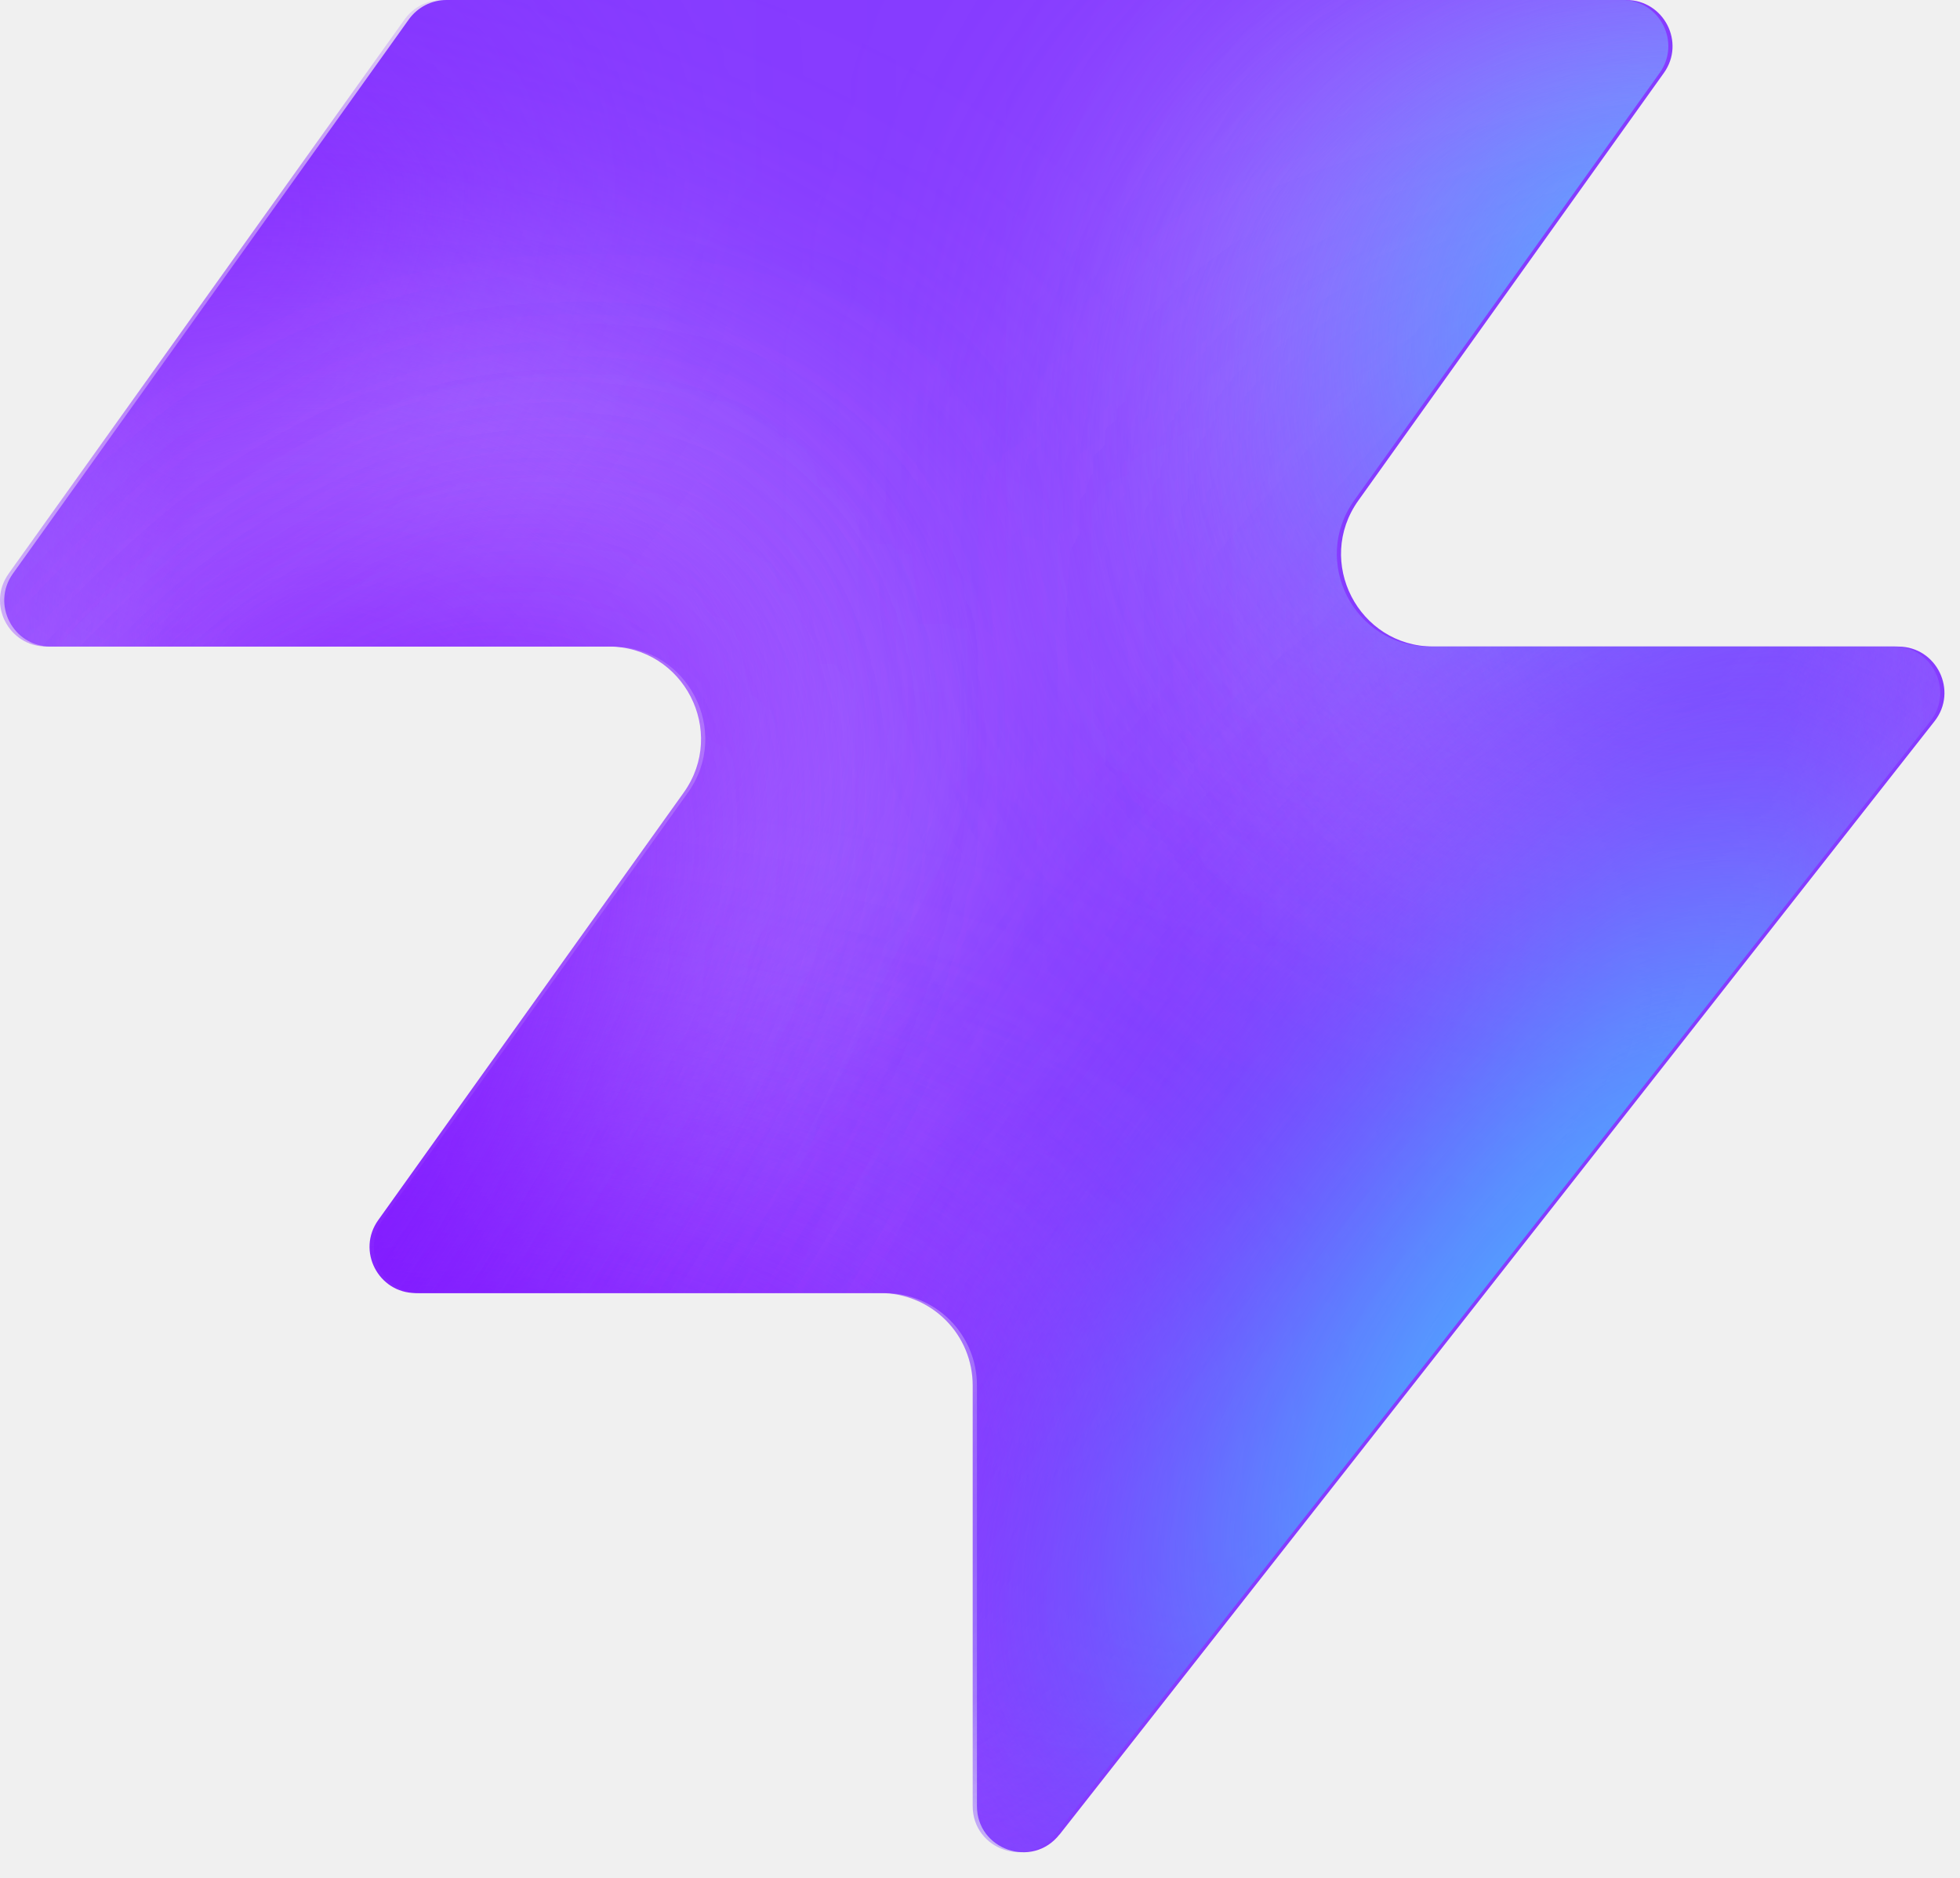
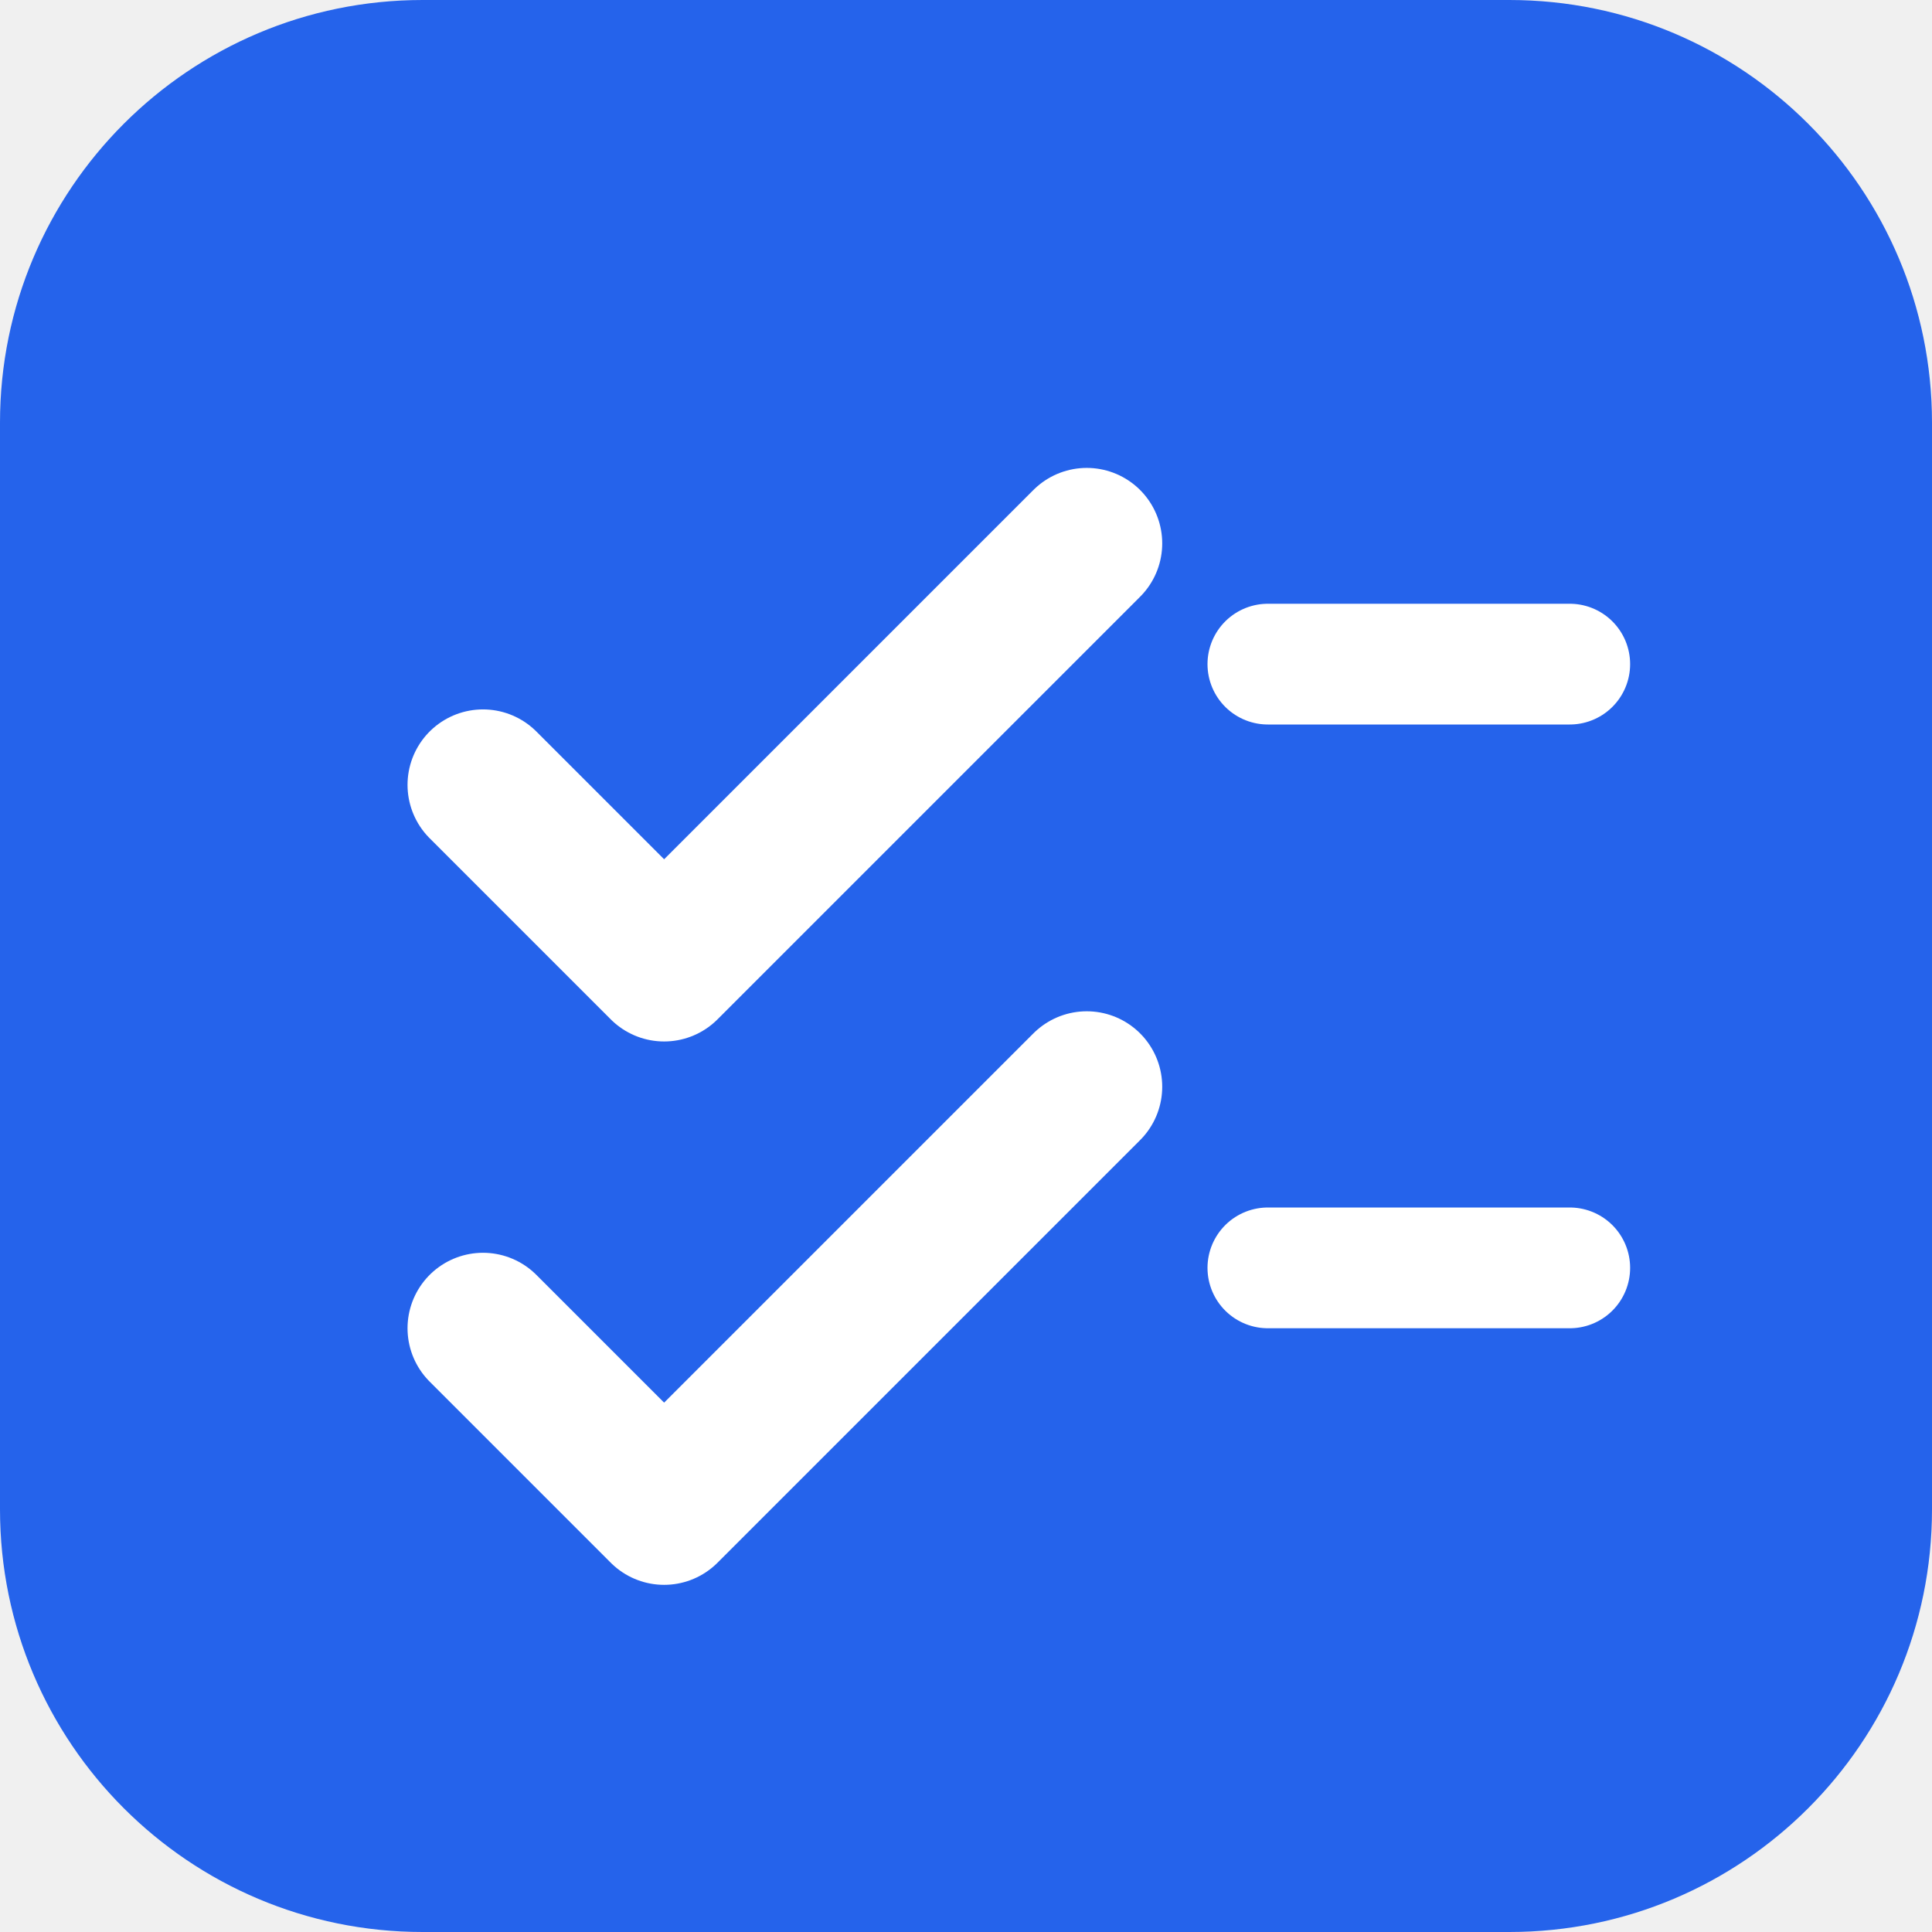
- <svg xmlns="http://www.w3.org/2000/svg" width="48" height="46" fill="none" viewBox="0 0 48 46">
-   <path fill="#863bff" d="M25.946 44.938c-.664.845-2.021.375-2.021-.698V33.937a2.26 2.26 0 0 0-2.262-2.262H10.287c-.92 0-1.456-1.04-.92-1.788l7.48-10.471c1.07-1.497 0-3.578-1.842-3.578H1.237c-.92 0-1.456-1.04-.92-1.788L10.013.474c.214-.297.556-.474.92-.474h28.894c.92 0 1.456 1.04.92 1.788l-7.48 10.471c-1.07 1.498 0 3.579 1.842 3.579h11.377c.943 0 1.473 1.088.89 1.83L25.947 44.94z" style="fill:#863bff;fill:color(display-p3 .525 .23 1);fill-opacity:1" />
-   <mask id="a" width="48" height="46" x="0" y="0" maskUnits="userSpaceOnUse" style="mask-type:alpha">
-     <path fill="#000" d="M25.842 44.938c-.664.844-2.021.375-2.021-.698V33.937a2.26 2.26 0 0 0-2.262-2.262H10.183c-.92 0-1.456-1.04-.92-1.788l7.48-10.471c1.07-1.498 0-3.579-1.842-3.579H1.133c-.92 0-1.456-1.04-.92-1.787L9.91.473c.214-.297.556-.474.92-.474h28.894c.92 0 1.456 1.04.92 1.788l-7.48 10.471c-1.07 1.498 0 3.578 1.842 3.578h11.377c.943 0 1.473 1.088.89 1.832L25.843 44.94z" style="fill:#000;fill-opacity:1" />
-   </mask>
-   <g mask="url(#a)">
-     <g filter="url(#b)">
-       <ellipse cx="5.508" cy="14.704" fill="#ede6ff" rx="5.508" ry="14.704" style="fill:#ede6ff;fill:color(display-p3 .927 .903 1);fill-opacity:1" transform="matrix(.00324 1 1 -.00324 -4.47 31.516)" />
-     </g>
-     <g filter="url(#c)">
-       <ellipse cx="10.399" cy="29.851" fill="#ede6ff" rx="10.399" ry="29.851" style="fill:#ede6ff;fill:color(display-p3 .927 .903 1);fill-opacity:1" transform="matrix(.00324 1 1 -.00324 -39.328 7.883)" />
-     </g>
-     <g filter="url(#d)">
-       <ellipse cx="5.508" cy="30.487" fill="#7e14ff" rx="5.508" ry="30.487" style="fill:#7e14ff;fill:color(display-p3 .492 .077 1);fill-opacity:1" transform="rotate(89.814 -25.913 -14.639)scale(1 -1)" />
-     </g>
-     <g filter="url(#e)">
-       <ellipse cx="5.508" cy="30.599" fill="#7e14ff" rx="5.508" ry="30.599" style="fill:#7e14ff;fill:color(display-p3 .492 .077 1);fill-opacity:1" transform="rotate(89.814 -32.644 -3.334)scale(1 -1)" />
-     </g>
-     <g filter="url(#f)">
-       <ellipse cx="5.508" cy="30.599" fill="#7e14ff" rx="5.508" ry="30.599" style="fill:#7e14ff;fill:color(display-p3 .492 .077 1);fill-opacity:1" transform="matrix(.00324 1 1 -.00324 -34.34 30.47)" />
-     </g>
-     <g filter="url(#g)">
-       <ellipse cx="14.072" cy="22.078" fill="#ede6ff" rx="14.072" ry="22.078" style="fill:#ede6ff;fill:color(display-p3 .927 .903 1);fill-opacity:1" transform="rotate(93.35 24.506 48.493)scale(-1 1)" />
-     </g>
-     <g filter="url(#h)">
-       <ellipse cx="3.47" cy="21.501" fill="#7e14ff" rx="3.47" ry="21.501" style="fill:#7e14ff;fill:color(display-p3 .492 .077 1);fill-opacity:1" transform="rotate(89.009 28.708 47.59)scale(-1 1)" />
-     </g>
-     <g filter="url(#i)">
-       <ellipse cx="3.47" cy="21.501" fill="#7e14ff" rx="3.47" ry="21.501" style="fill:#7e14ff;fill:color(display-p3 .492 .077 1);fill-opacity:1" transform="rotate(89.009 28.708 47.59)scale(-1 1)" />
-     </g>
-     <g filter="url(#j)">
-       <ellipse cx=".387" cy="8.972" fill="#7e14ff" rx="4.407" ry="29.108" style="fill:#7e14ff;fill:color(display-p3 .492 .077 1);fill-opacity:1" transform="rotate(39.51 .387 8.972)" />
-     </g>
-     <g filter="url(#k)">
-       <ellipse cx="47.523" cy="-6.092" fill="#7e14ff" rx="4.407" ry="29.108" style="fill:#7e14ff;fill:color(display-p3 .492 .077 1);fill-opacity:1" transform="rotate(37.892 47.523 -6.092)" />
-     </g>
-     <g filter="url(#l)">
-       <ellipse cx="41.412" cy="6.333" fill="#47bfff" rx="5.971" ry="9.665" style="fill:#47bfff;fill:color(display-p3 .28 .748 1);fill-opacity:1" transform="rotate(37.892 41.412 6.333)" />
-     </g>
-     <g filter="url(#m)">
-       <ellipse cx="-1.879" cy="38.332" fill="#7e14ff" rx="4.407" ry="29.108" style="fill:#7e14ff;fill:color(display-p3 .492 .077 1);fill-opacity:1" transform="rotate(37.892 -1.88 38.332)" />
-     </g>
-     <g filter="url(#n)">
-       <ellipse cx="-1.879" cy="38.332" fill="#7e14ff" rx="4.407" ry="29.108" style="fill:#7e14ff;fill:color(display-p3 .492 .077 1);fill-opacity:1" transform="rotate(37.892 -1.88 38.332)" />
-     </g>
-     <g filter="url(#o)">
-       <ellipse cx="35.651" cy="29.907" fill="#7e14ff" rx="4.407" ry="29.108" style="fill:#7e14ff;fill:color(display-p3 .492 .077 1);fill-opacity:1" transform="rotate(37.892 35.651 29.907)" />
-     </g>
-     <g filter="url(#p)">
-       <ellipse cx="38.418" cy="32.4" fill="#47bfff" rx="5.971" ry="15.297" style="fill:#47bfff;fill:color(display-p3 .28 .748 1);fill-opacity:1" transform="rotate(37.892 38.418 32.4)" />
-     </g>
-   </g>
-   <defs>
-     <filter id="b" width="60.045" height="41.654" x="-19.77" y="16.149" color-interpolation-filters="sRGB" filterUnits="userSpaceOnUse">
-       <feFlood flood-opacity="0" result="BackgroundImageFix" />
-       <feBlend in="SourceGraphic" in2="BackgroundImageFix" result="shape" />
-       <feGaussianBlur result="effect1_foregroundBlur_2002_17158" stdDeviation="7.659" />
-     </filter>
-     <filter id="c" width="90.34" height="51.437" x="-54.613" y="-7.533" color-interpolation-filters="sRGB" filterUnits="userSpaceOnUse">
-       <feFlood flood-opacity="0" result="BackgroundImageFix" />
-       <feBlend in="SourceGraphic" in2="BackgroundImageFix" result="shape" />
-       <feGaussianBlur result="effect1_foregroundBlur_2002_17158" stdDeviation="7.659" />
-     </filter>
-     <filter id="d" width="79.355" height="29.4" x="-49.64" y="2.03" color-interpolation-filters="sRGB" filterUnits="userSpaceOnUse">
-       <feFlood flood-opacity="0" result="BackgroundImageFix" />
-       <feBlend in="SourceGraphic" in2="BackgroundImageFix" result="shape" />
-       <feGaussianBlur result="effect1_foregroundBlur_2002_17158" stdDeviation="4.596" />
-     </filter>
-     <filter id="e" width="79.579" height="29.4" x="-45.045" y="20.029" color-interpolation-filters="sRGB" filterUnits="userSpaceOnUse">
-       <feFlood flood-opacity="0" result="BackgroundImageFix" />
-       <feBlend in="SourceGraphic" in2="BackgroundImageFix" result="shape" />
-       <feGaussianBlur result="effect1_foregroundBlur_2002_17158" stdDeviation="4.596" />
-     </filter>
-     <filter id="f" width="79.579" height="29.4" x="-43.513" y="21.178" color-interpolation-filters="sRGB" filterUnits="userSpaceOnUse">
-       <feFlood flood-opacity="0" result="BackgroundImageFix" />
-       <feBlend in="SourceGraphic" in2="BackgroundImageFix" result="shape" />
-       <feGaussianBlur result="effect1_foregroundBlur_2002_17158" stdDeviation="4.596" />
-     </filter>
-     <filter id="g" width="74.749" height="58.852" x="15.756" y="-17.901" color-interpolation-filters="sRGB" filterUnits="userSpaceOnUse">
-       <feFlood flood-opacity="0" result="BackgroundImageFix" />
-       <feBlend in="SourceGraphic" in2="BackgroundImageFix" result="shape" />
-       <feGaussianBlur result="effect1_foregroundBlur_2002_17158" stdDeviation="7.659" />
-     </filter>
-     <filter id="h" width="61.377" height="25.362" x="23.548" y="2.284" color-interpolation-filters="sRGB" filterUnits="userSpaceOnUse">
-       <feFlood flood-opacity="0" result="BackgroundImageFix" />
-       <feBlend in="SourceGraphic" in2="BackgroundImageFix" result="shape" />
-       <feGaussianBlur result="effect1_foregroundBlur_2002_17158" stdDeviation="4.596" />
-     </filter>
-     <filter id="i" width="61.377" height="25.362" x="23.548" y="2.284" color-interpolation-filters="sRGB" filterUnits="userSpaceOnUse">
-       <feFlood flood-opacity="0" result="BackgroundImageFix" />
-       <feBlend in="SourceGraphic" in2="BackgroundImageFix" result="shape" />
-       <feGaussianBlur result="effect1_foregroundBlur_2002_17158" stdDeviation="4.596" />
-     </filter>
-     <filter id="j" width="56.045" height="63.649" x="-27.636" y="-22.853" color-interpolation-filters="sRGB" filterUnits="userSpaceOnUse">
-       <feFlood flood-opacity="0" result="BackgroundImageFix" />
-       <feBlend in="SourceGraphic" in2="BackgroundImageFix" result="shape" />
-       <feGaussianBlur result="effect1_foregroundBlur_2002_17158" stdDeviation="4.596" />
-     </filter>
-     <filter id="k" width="54.814" height="64.646" x="20.116" y="-38.415" color-interpolation-filters="sRGB" filterUnits="userSpaceOnUse">
-       <feFlood flood-opacity="0" result="BackgroundImageFix" />
-       <feBlend in="SourceGraphic" in2="BackgroundImageFix" result="shape" />
-       <feGaussianBlur result="effect1_foregroundBlur_2002_17158" stdDeviation="4.596" />
-     </filter>
-     <filter id="l" width="33.541" height="35.313" x="24.641" y="-11.323" color-interpolation-filters="sRGB" filterUnits="userSpaceOnUse">
-       <feFlood flood-opacity="0" result="BackgroundImageFix" />
-       <feBlend in="SourceGraphic" in2="BackgroundImageFix" result="shape" />
-       <feGaussianBlur result="effect1_foregroundBlur_2002_17158" stdDeviation="4.596" />
-     </filter>
-     <filter id="m" width="54.814" height="64.646" x="-29.286" y="6.009" color-interpolation-filters="sRGB" filterUnits="userSpaceOnUse">
-       <feFlood flood-opacity="0" result="BackgroundImageFix" />
-       <feBlend in="SourceGraphic" in2="BackgroundImageFix" result="shape" />
-       <feGaussianBlur result="effect1_foregroundBlur_2002_17158" stdDeviation="4.596" />
-     </filter>
-     <filter id="n" width="54.814" height="64.646" x="-29.286" y="6.009" color-interpolation-filters="sRGB" filterUnits="userSpaceOnUse">
-       <feFlood flood-opacity="0" result="BackgroundImageFix" />
-       <feBlend in="SourceGraphic" in2="BackgroundImageFix" result="shape" />
-       <feGaussianBlur result="effect1_foregroundBlur_2002_17158" stdDeviation="4.596" />
-     </filter>
-     <filter id="o" width="54.814" height="64.646" x="8.244" y="-2.416" color-interpolation-filters="sRGB" filterUnits="userSpaceOnUse">
-       <feFlood flood-opacity="0" result="BackgroundImageFix" />
-       <feBlend in="SourceGraphic" in2="BackgroundImageFix" result="shape" />
-       <feGaussianBlur result="effect1_foregroundBlur_2002_17158" stdDeviation="4.596" />
-     </filter>
-     <filter id="p" width="39.409" height="43.623" x="18.713" y="10.588" color-interpolation-filters="sRGB" filterUnits="userSpaceOnUse">
-       <feFlood flood-opacity="0" result="BackgroundImageFix" />
-       <feBlend in="SourceGraphic" in2="BackgroundImageFix" result="shape" />
-       <feGaussianBlur result="effect1_foregroundBlur_2002_17158" stdDeviation="4.596" />
-     </filter>
-   </defs>
+ <svg xmlns="http://www.w3.org/2000/svg" viewBox="0 0 64 64" width="64" height="64">
+   <rect width="64" height="64" rx="14" fill="#2563eb" />
+   <path d="M16 26l6 6 14-14" stroke="#fff" stroke-width="5" stroke-linecap="round" stroke-linejoin="round" fill="none" />
+   <path d="M16 44l6 6 14-14" stroke="#fff" stroke-width="5" stroke-linecap="round" stroke-linejoin="round" fill="none" />
+   <line x1="42" y1="22" x2="52" y2="22" stroke="#fff" stroke-width="4" stroke-linecap="round" />
+   <line x1="42" y1="42" x2="52" y2="42" stroke="#fff" stroke-width="4" stroke-linecap="round" />
</svg>
